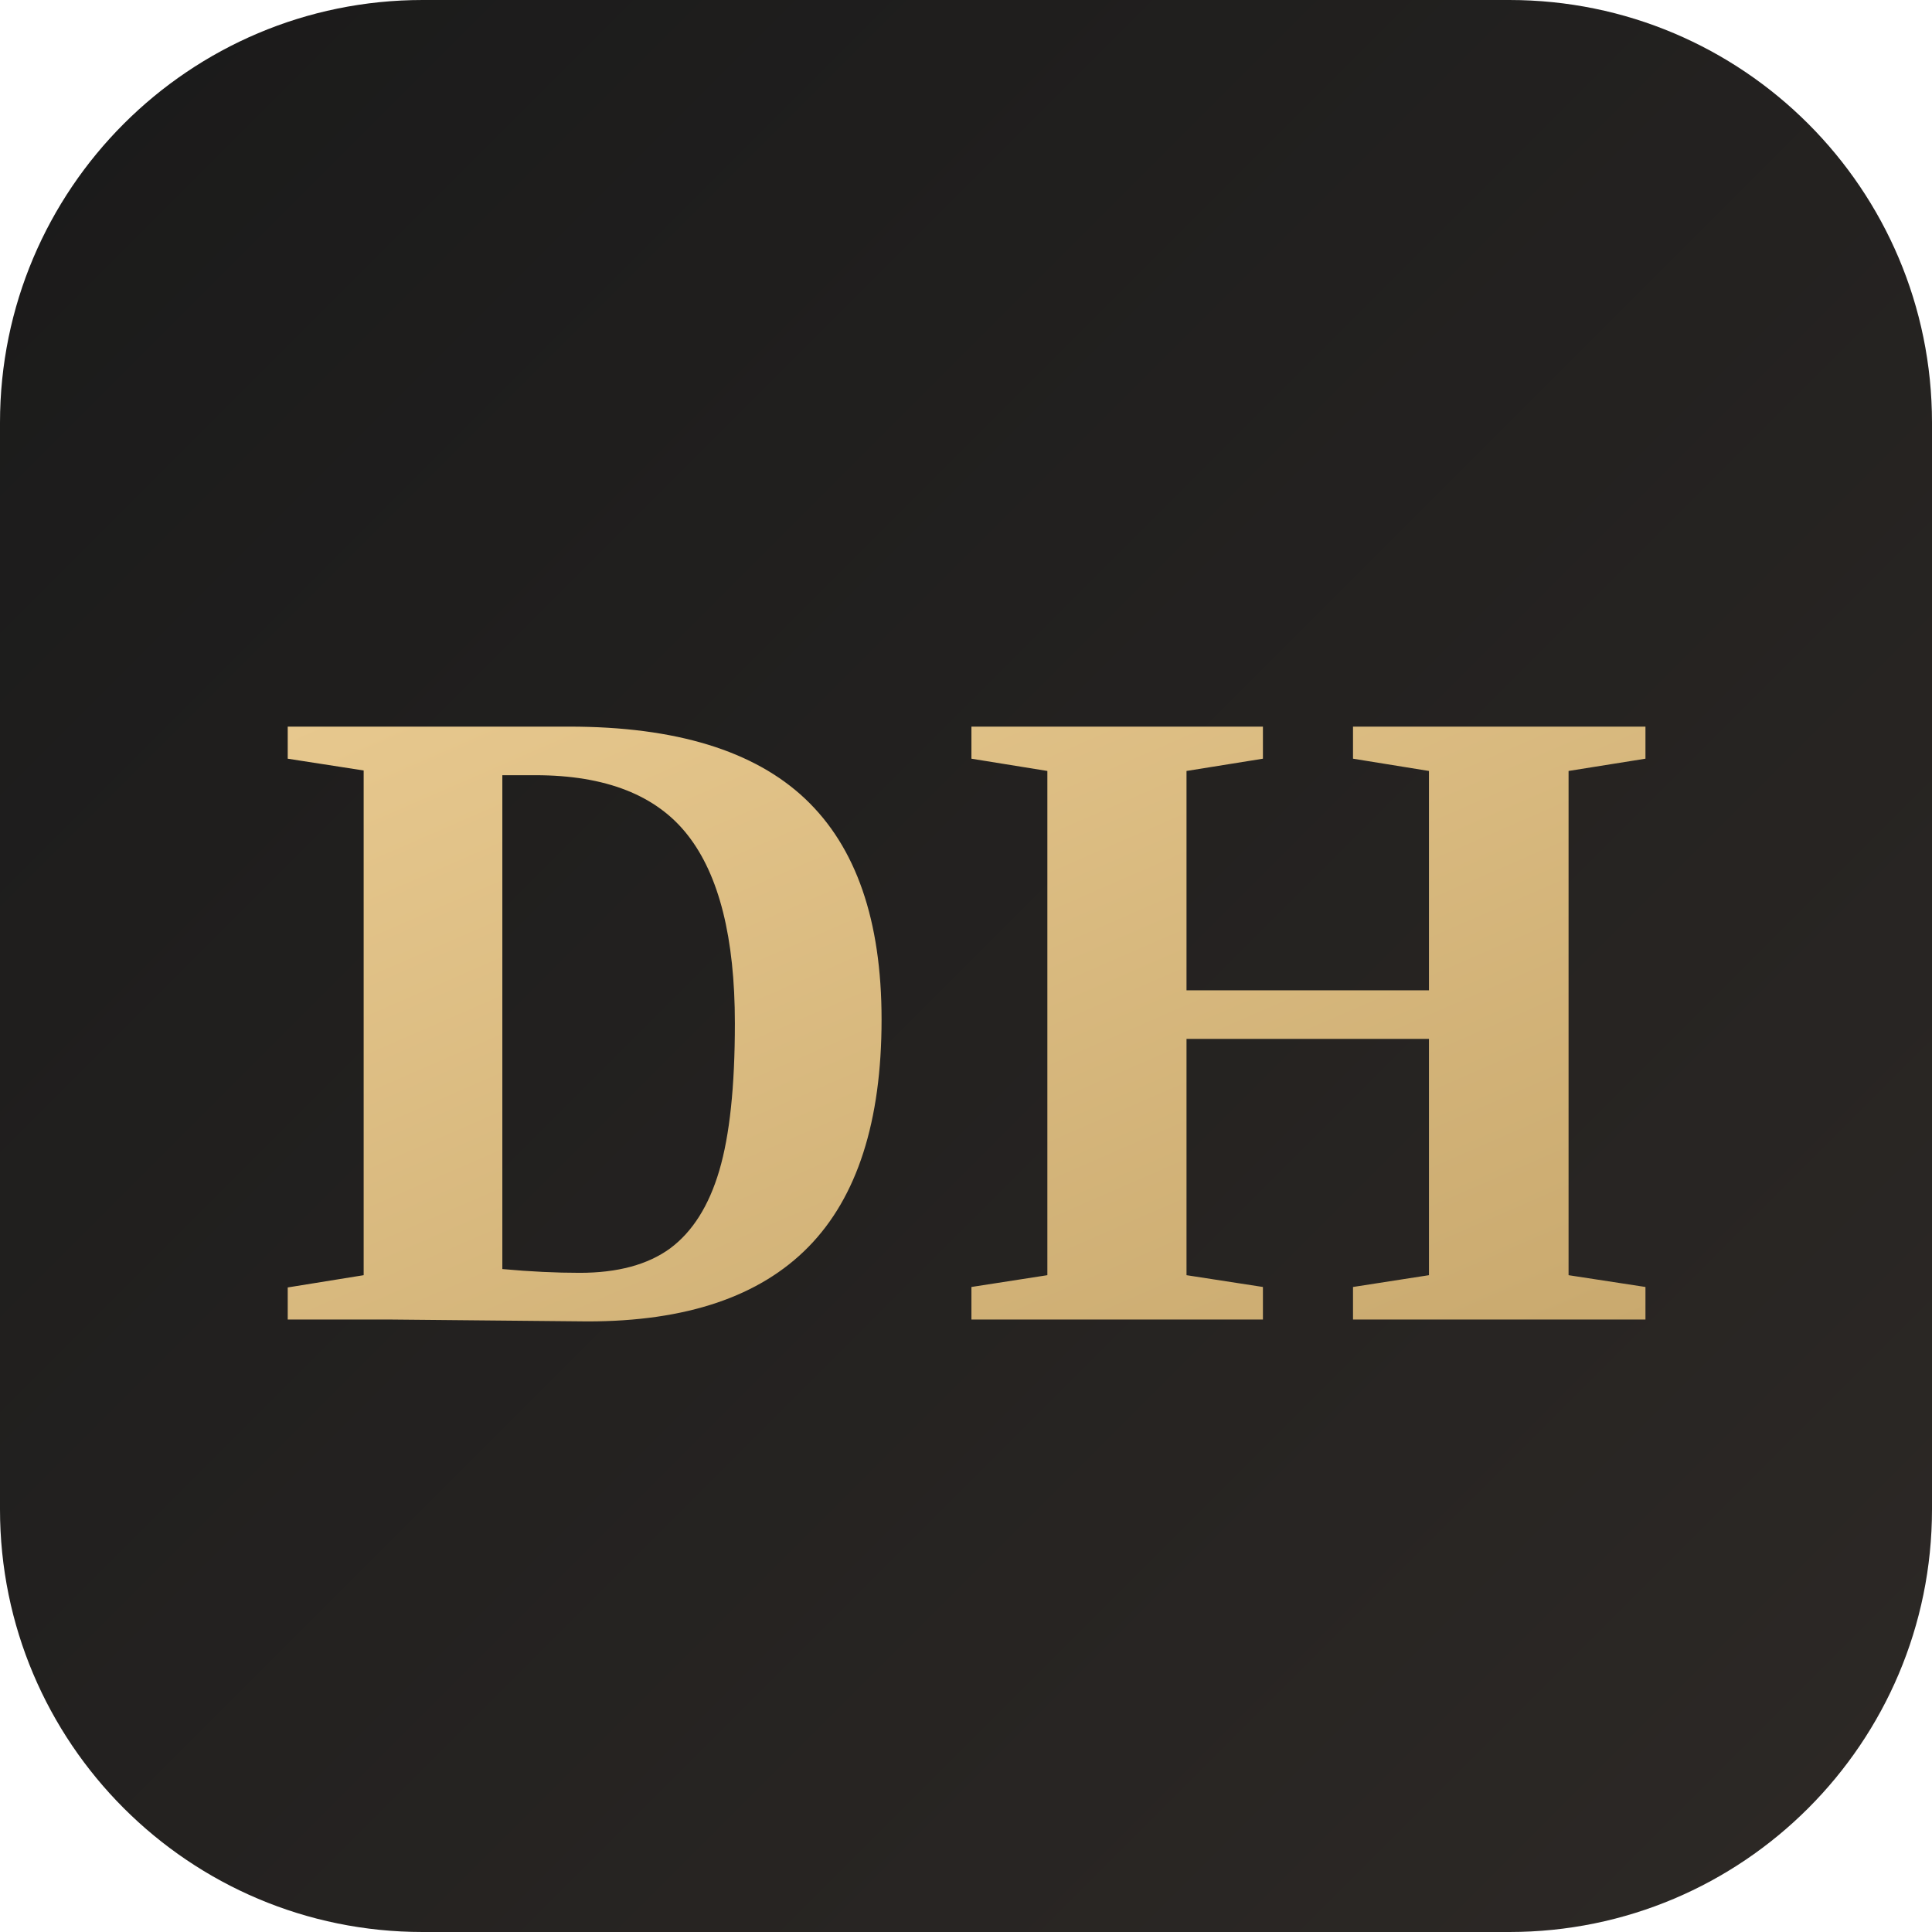
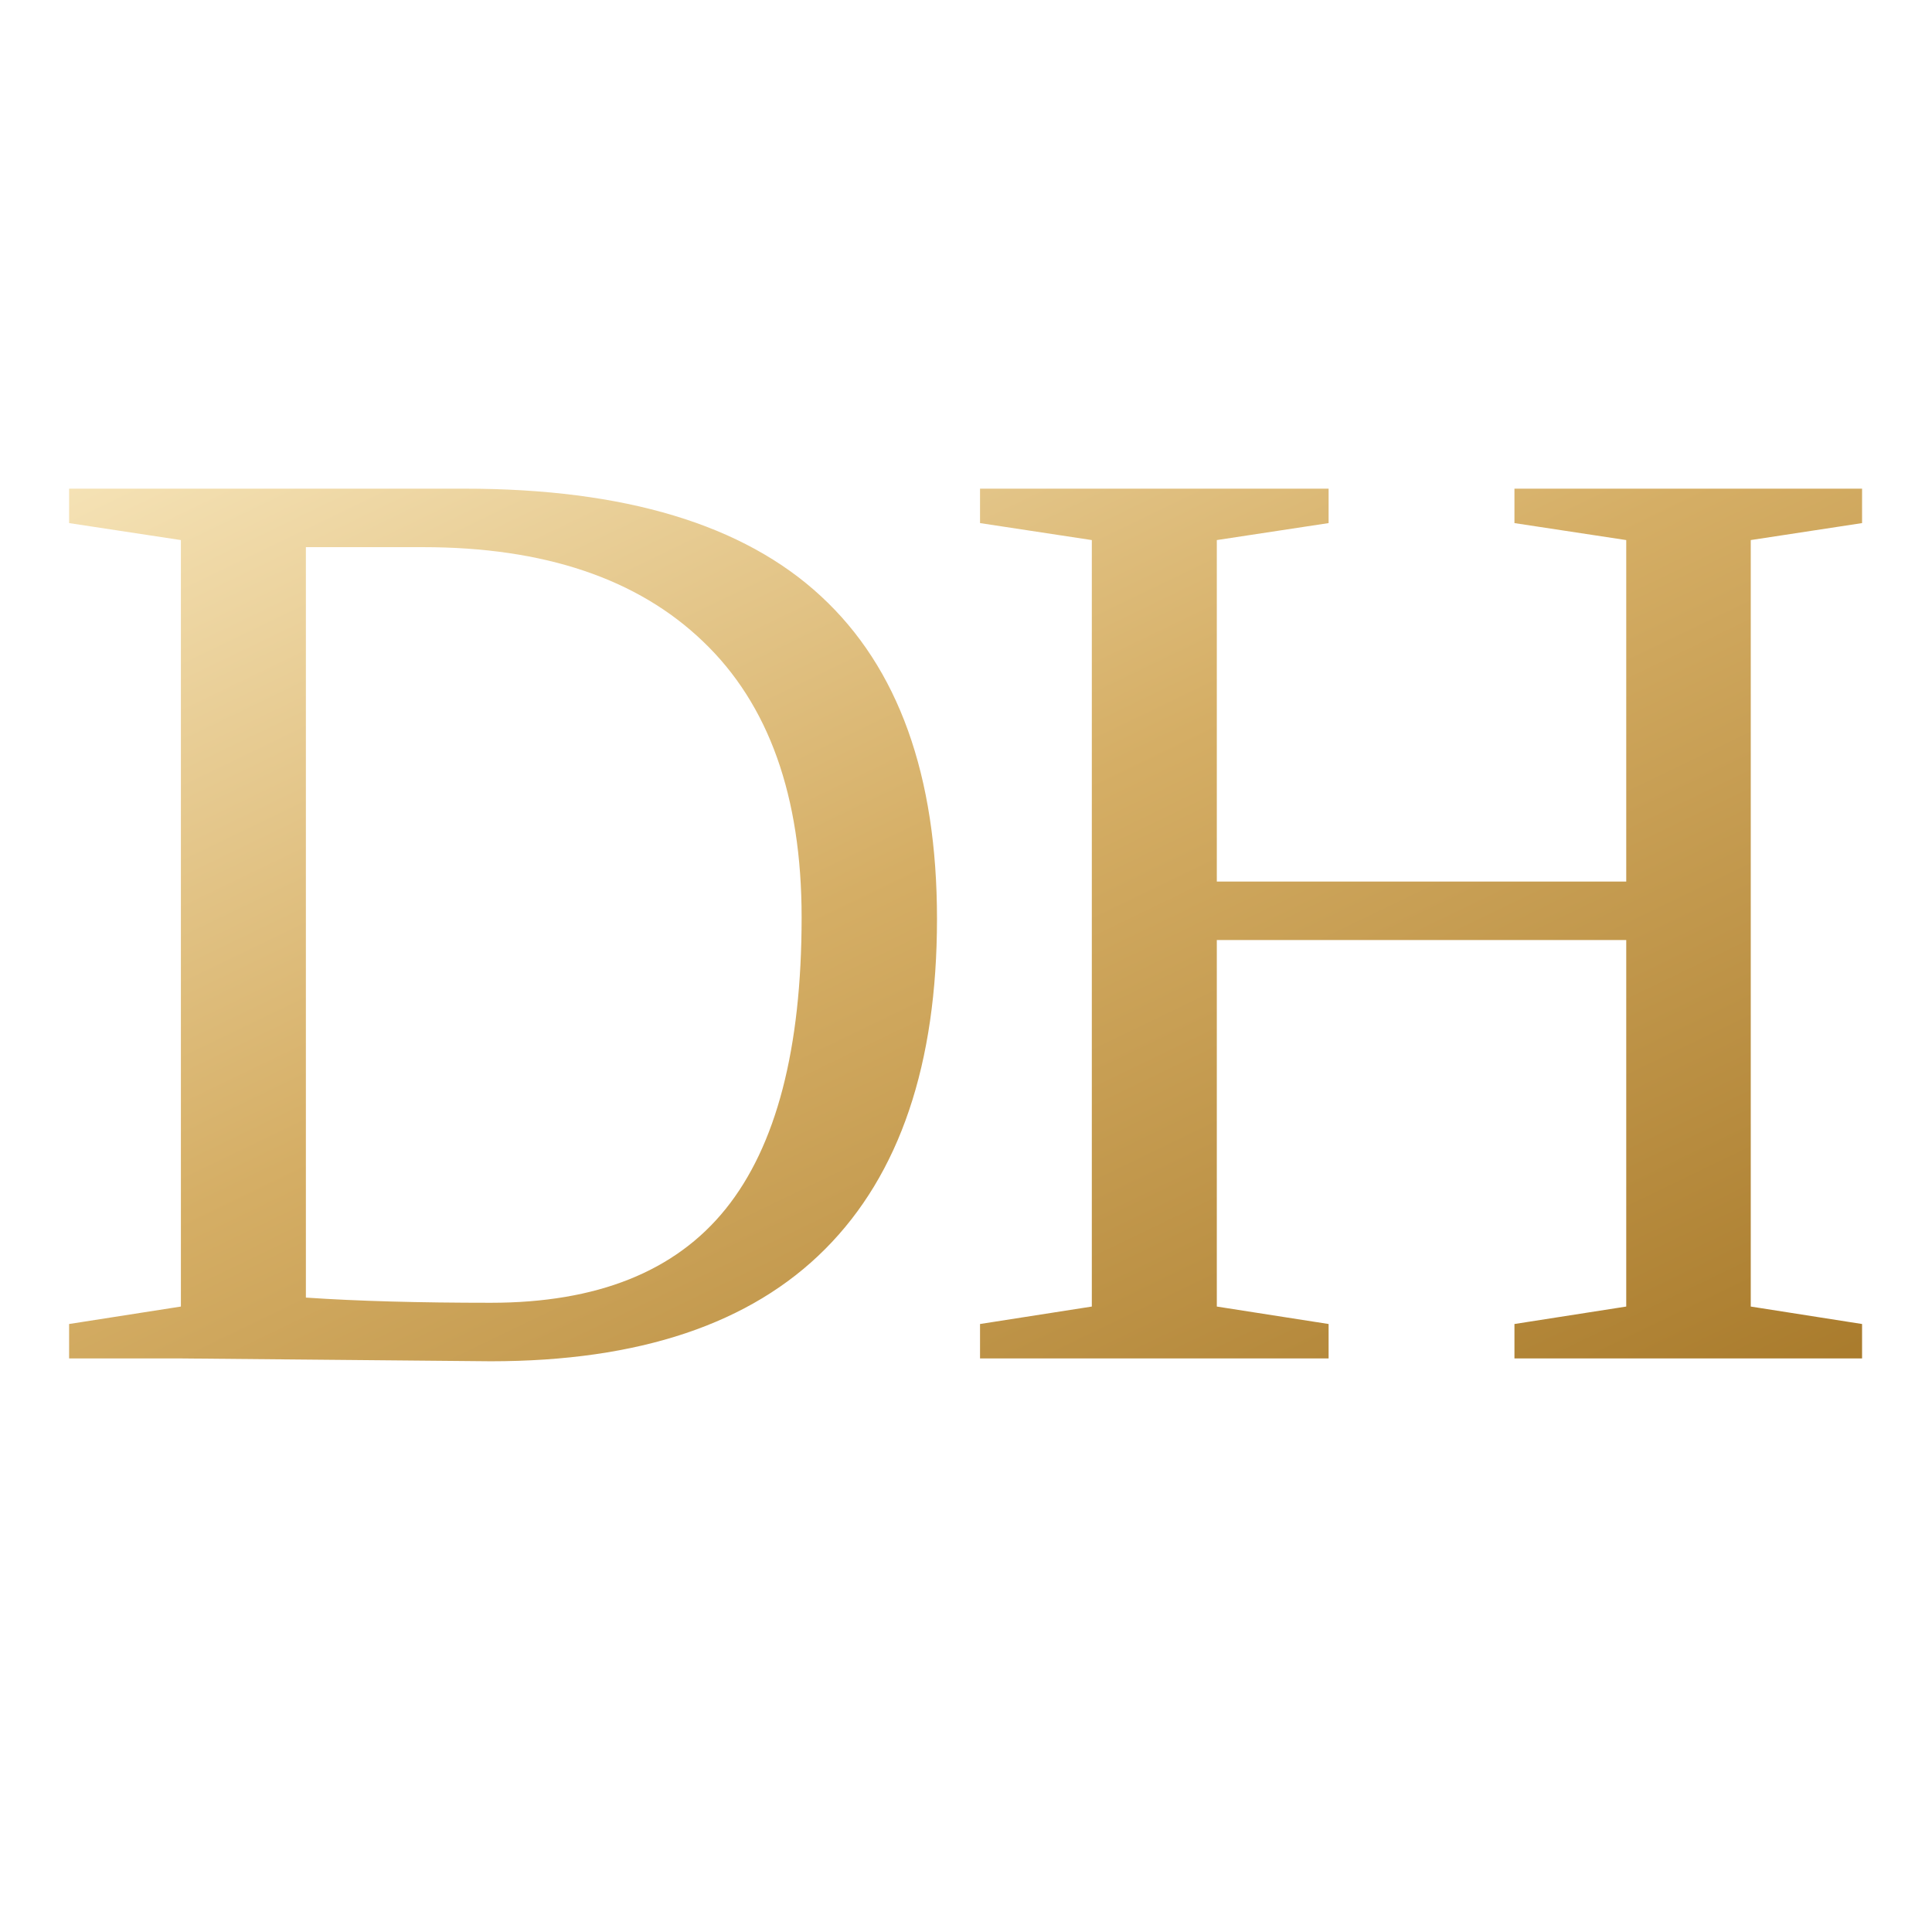
<svg xmlns="http://www.w3.org/2000/svg" viewBox="0 0 64 64" role="img" aria-label="DH">
  <defs>
-     <linearGradient id="bg" x1="0" y1="0" x2="1" y2="1">
-       <stop offset="0%" stop-color="#1A1A1A" />
-       <stop offset="100%" stop-color="#2D2926" />
-     </linearGradient>
    <linearGradient id="gold" x1="0" y1="0" x2="1" y2="1">
-       <stop offset="0%" stop-color="#E7C88E" />
-       <stop offset="100%" stop-color="#C9A96E" />
+       <stop offset="0%" stop-color="#F5E2B5" />
+       <stop offset="45%" stop-color="#D5AE65" />
+       <stop offset="100%" stop-color="#A97B2C" />
    </linearGradient>
  </defs>
-   <rect width="64" height="64" rx="14" fill="url(#bg)" />
-   <text x="50%" y="55%" text-anchor="middle" dominant-baseline="middle" font-family="Georgia, 'Times New Roman', serif" font-size="30" font-weight="700" letter-spacing="1" fill="url(#gold)">
+   <path d="M12 8v48" stroke="url(#gold)" stroke-width="2.4" stroke-linecap="round" />
+   <path d="M52 8v48" stroke="url(#gold)" stroke-width="2.4" stroke-linecap="round" />
+   <text x="32" y="45" text-anchor="middle" font-family="'Cormorant Garamond', 'Times New Roman', serif" font-size="44" font-weight="500" letter-spacing="-1.6" fill="url(#gold)">
    DH
  </text>
</svg>
